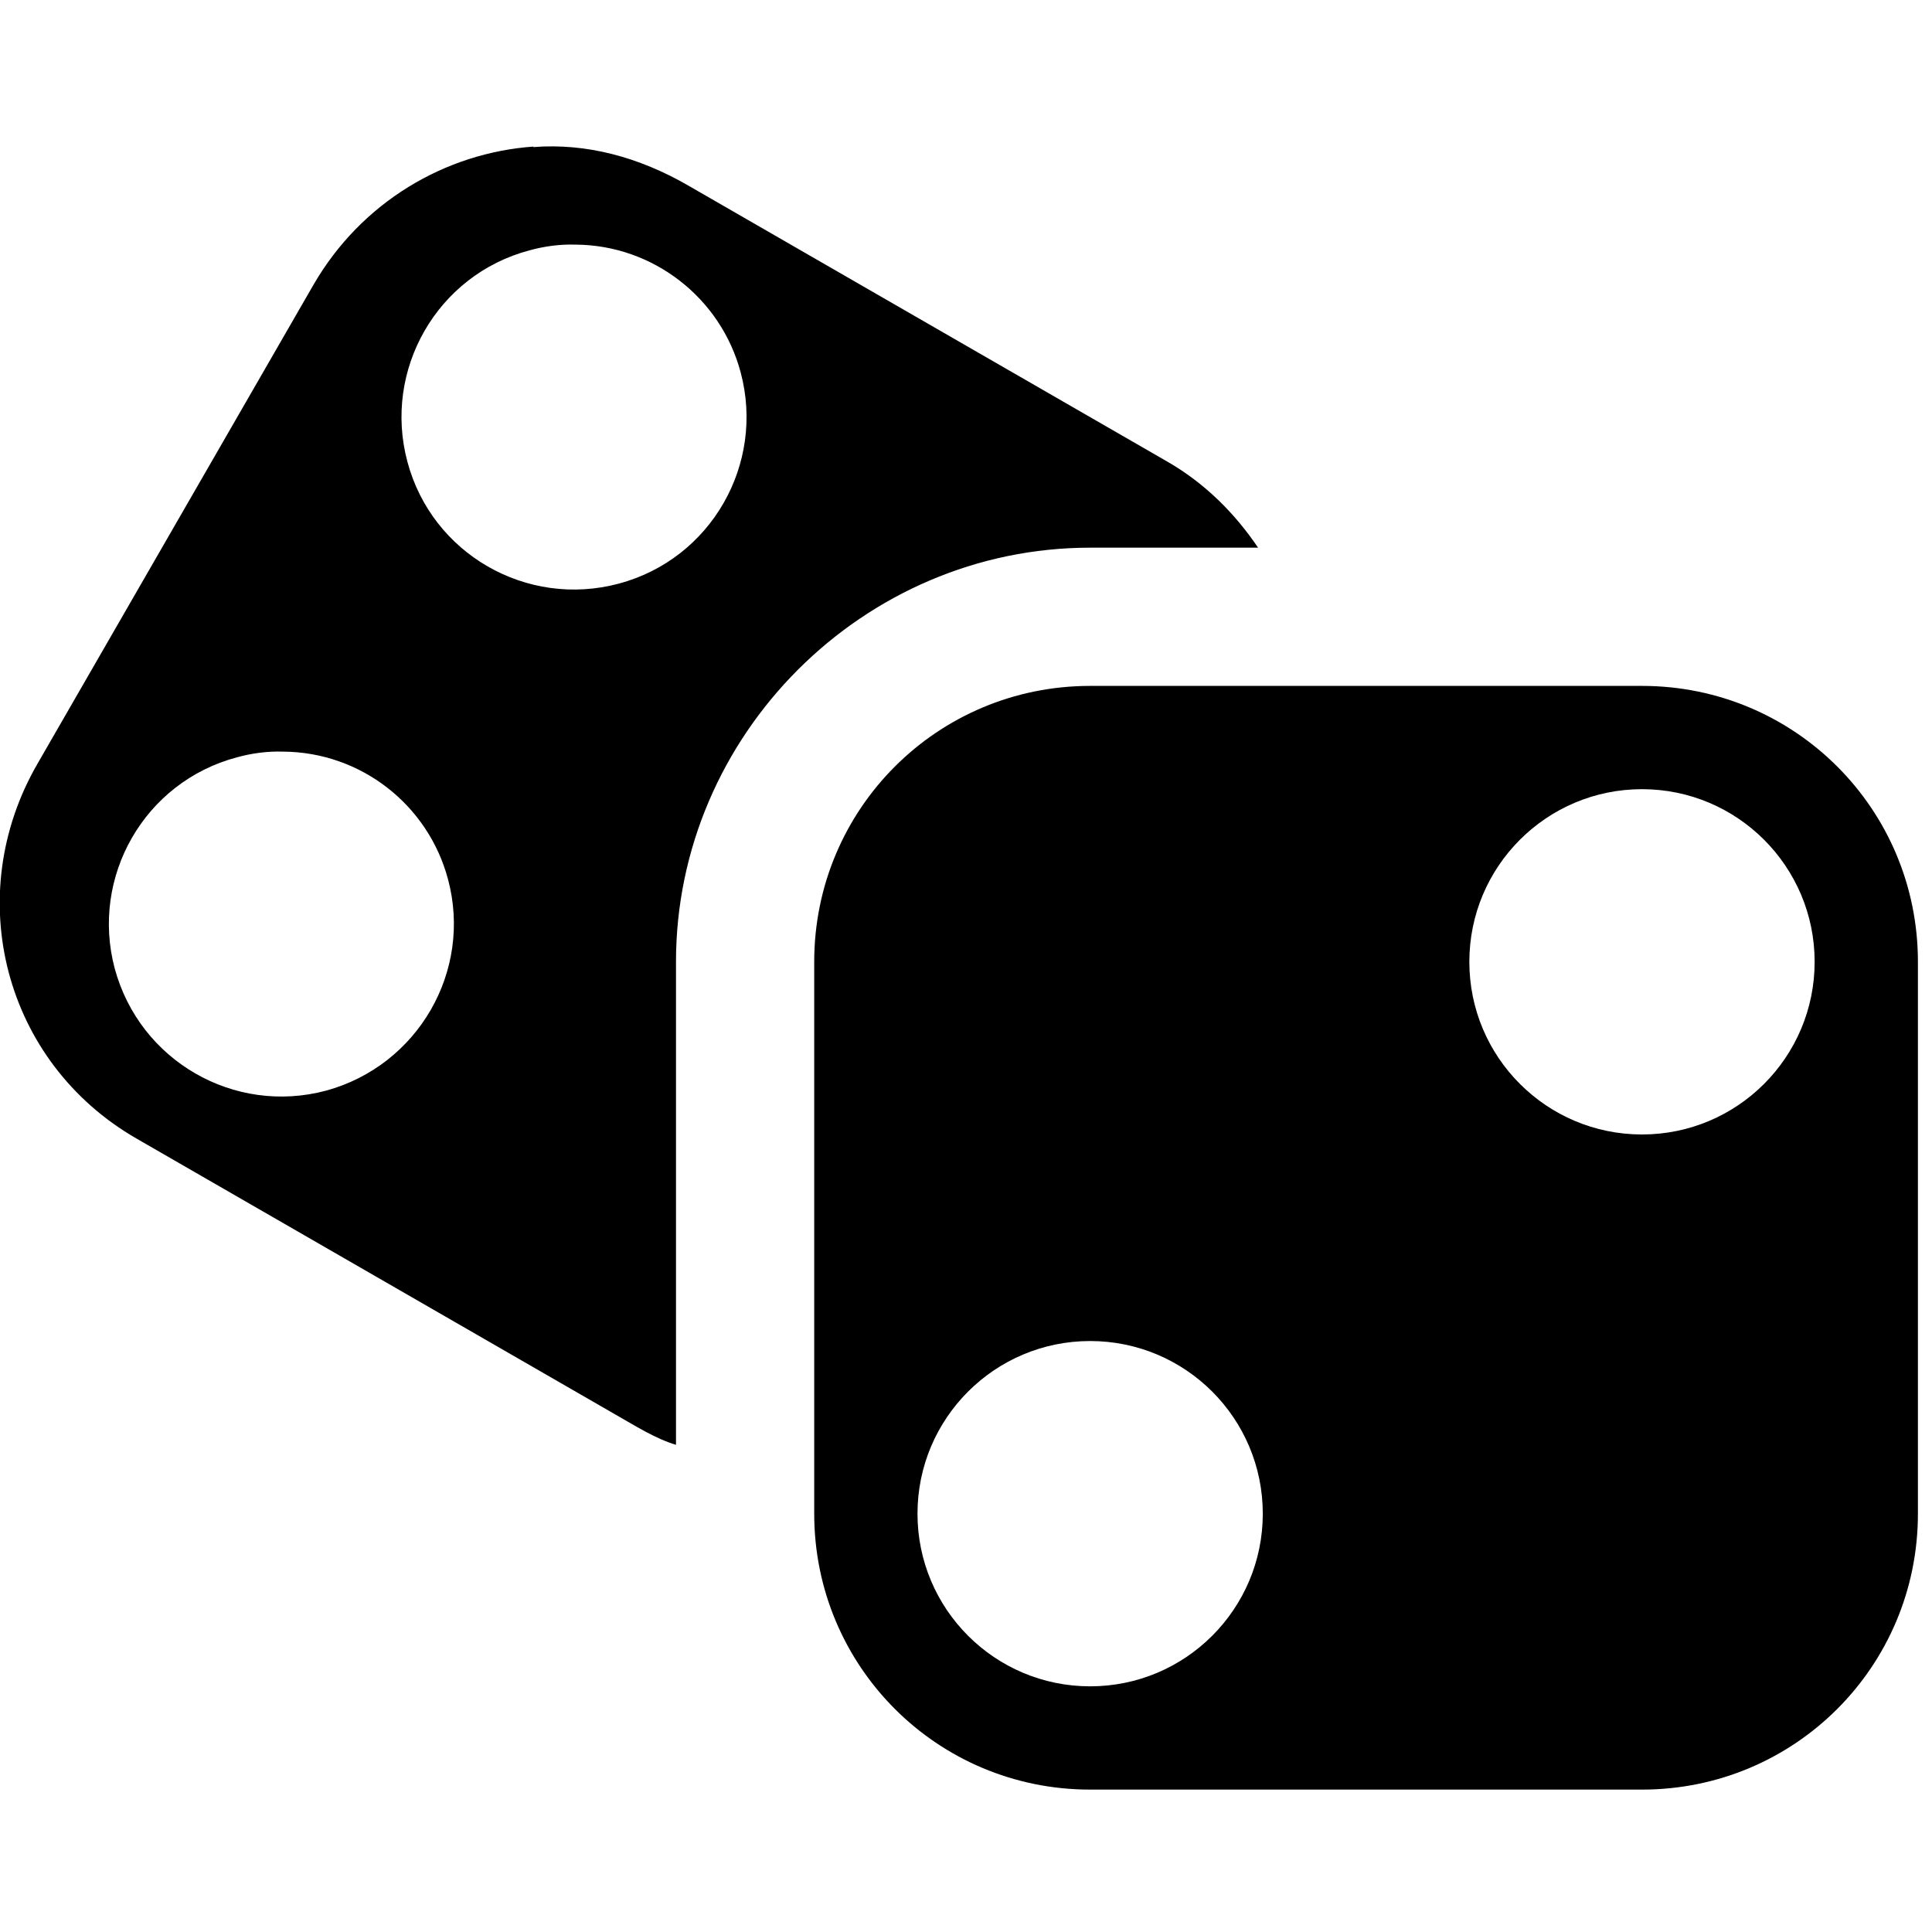
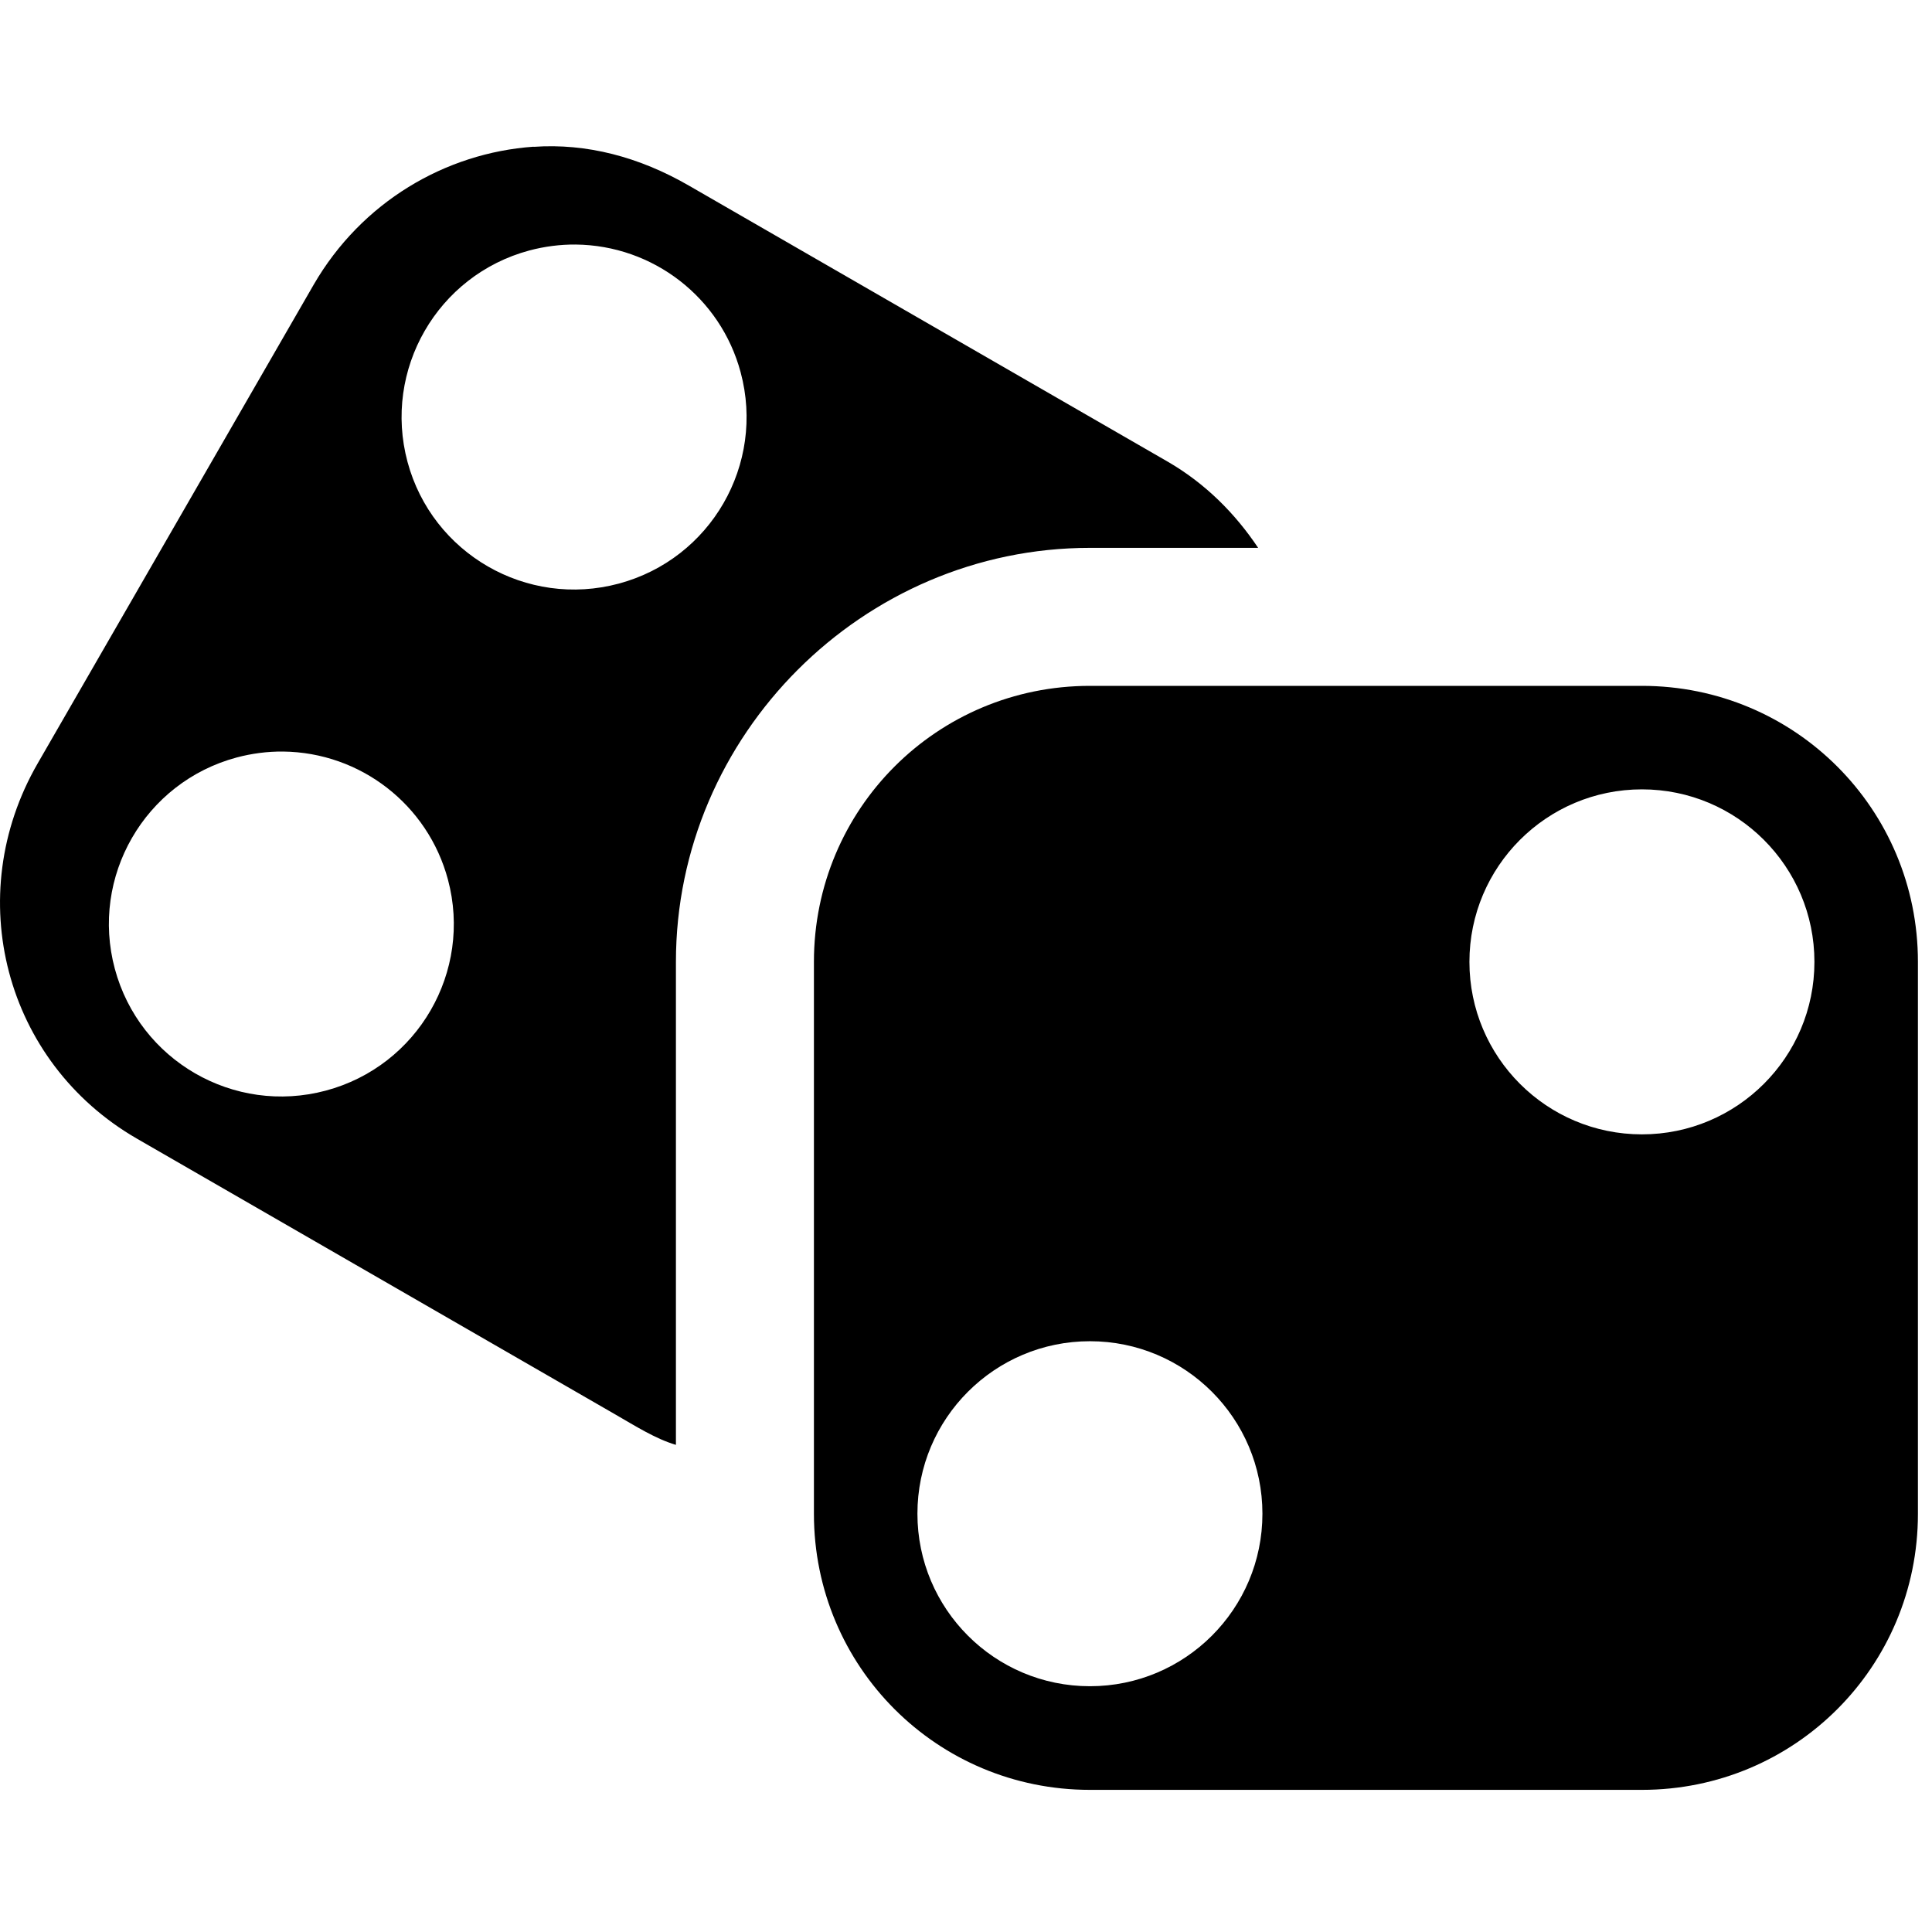
- <svg xmlns="http://www.w3.org/2000/svg" width="14" height="14" version="1.1" viewBox="0 0 3.704 3.704">
-   <path d="m2.09 1.315c-0.293 0-0.529 0.236-0.529 0.529v1.058c0 0.293 0.236 0.529 0.529 0.529h1.058c0.293 0 0.529-0.236 0.529-0.529v-1.058c0-0.293-0.236-0.529-0.529-0.529zm1.058 0.198a0.331 0.331 0 0 1 0.331 0.331 0.331 0.331 0 0 1-0.331 0.331 0.331 0.331 0 0 1-0.331-0.331 0.331 0.331 0 0 1 0.331-0.331zm-1.058 1.058a0.331 0.331 0 0 1 0.331 0.331 0.331 0.331 0 0 1-0.331 0.331 0.331 0.331 0 0 1-0.331-0.331 0.331 0.331 0 0 1 0.331-0.331z" stroke-width="0" />
-   <path d="m1.023 0.281c-0.169 0.012-0.33 0.106-0.422 0.265l-0.529 0.918c-0.147 0.254-0.064 0.573 0.19 0.719l0.918 0.529c0.037 0.021 0.076 0.046 0.116 0.058v-0.926c0-0.435 0.359-0.794 0.794-0.794h0.322c-0.044-0.065-0.101-0.123-0.174-0.165l-0.918-0.529c-0.095-0.055-0.196-0.082-0.298-0.074zm0.081 0.188c0.148 0.001 0.278 0.102 0.316 0.245 0.047 0.176-0.057 0.358-0.234 0.405-0.176 0.047-0.358-0.057-0.405-0.234-0.047-0.176 0.057-0.358 0.234-0.405 0.029-0.008 0.059-0.012 0.089-0.011zm-0.561 0.972c0.149 0.001 0.278 0.102 0.316 0.245 0.047 0.176-0.058 0.357-0.234 0.405-0.176 0.047-0.357-0.057-0.405-0.234-0.047-0.176 0.057-0.358 0.234-0.405 0.029-0.008 0.059-0.012 0.089-0.011z" stroke-width="0" />
+ <svg xmlns="http://www.w3.org/2000/svg" width="14" height="14" viewBox="0 0 14 14">
+   <path d="M 3.867,1.063 C 3.227,1.108 2.62,1.464 2.273,2.063 L 0.273,5.532 C -0.281,6.492 0.033,7.697 0.992,8.251 L 4.461,10.251 c 0.141,0.081 0.288,0.175 0.437,0.219 V 6.97 c 0,-1.645 1.355,-3 3,-3 H 9.117 C 8.952,3.723 8.736,3.504 8.461,3.345 L 4.992,1.345 C 4.632,1.137 4.251,1.037 3.867,1.064 Z M 4.172,1.772 C 4.733,1.778 5.222,2.156 5.367,2.698 5.546,3.365 5.151,4.05 4.484,4.229 3.818,4.408 3.132,4.013 2.953,3.347 2.774,2.68 3.169,1.994 3.836,1.815 3.945,1.786 4.059,1.771 4.172,1.772 Z M 2.051,5.446 C 2.612,5.452 3.101,5.831 3.246,6.374 3.424,7.04 3.028,7.725 2.361,7.903 1.695,8.081 1.011,7.686 0.832,7.02 0.653,6.354 1.048,5.668 1.715,5.489 1.824,5.46 1.937,5.445 2.051,5.446 Z M 7.898,4.97 c -1.108,0 -2,0.892 -2,2 v 4 c 0,1.108 0.892,2 2,2 h 4 c 1.108,0 2,-0.892 2,-2 V 6.97 c 0,-1.108 -0.892,-2 -2,-2 z M 11.898,5.72 A 1.25,1.25 0 0 1 13.148,6.97 1.25,1.25 0 0 1 11.898,8.22 1.25,1.25 0 0 1 10.648,6.97 1.25,1.25 0 0 1 11.898,5.72 Z M 7.898,9.719 A 1.25,1.25 0 0 1 9.148,10.969 1.25,1.25 0 0 1 7.898,12.219 1.25,1.25 0 0 1 6.648,10.969 1.25,1.25 0 0 1 7.898,9.719 Z" />
</svg>
